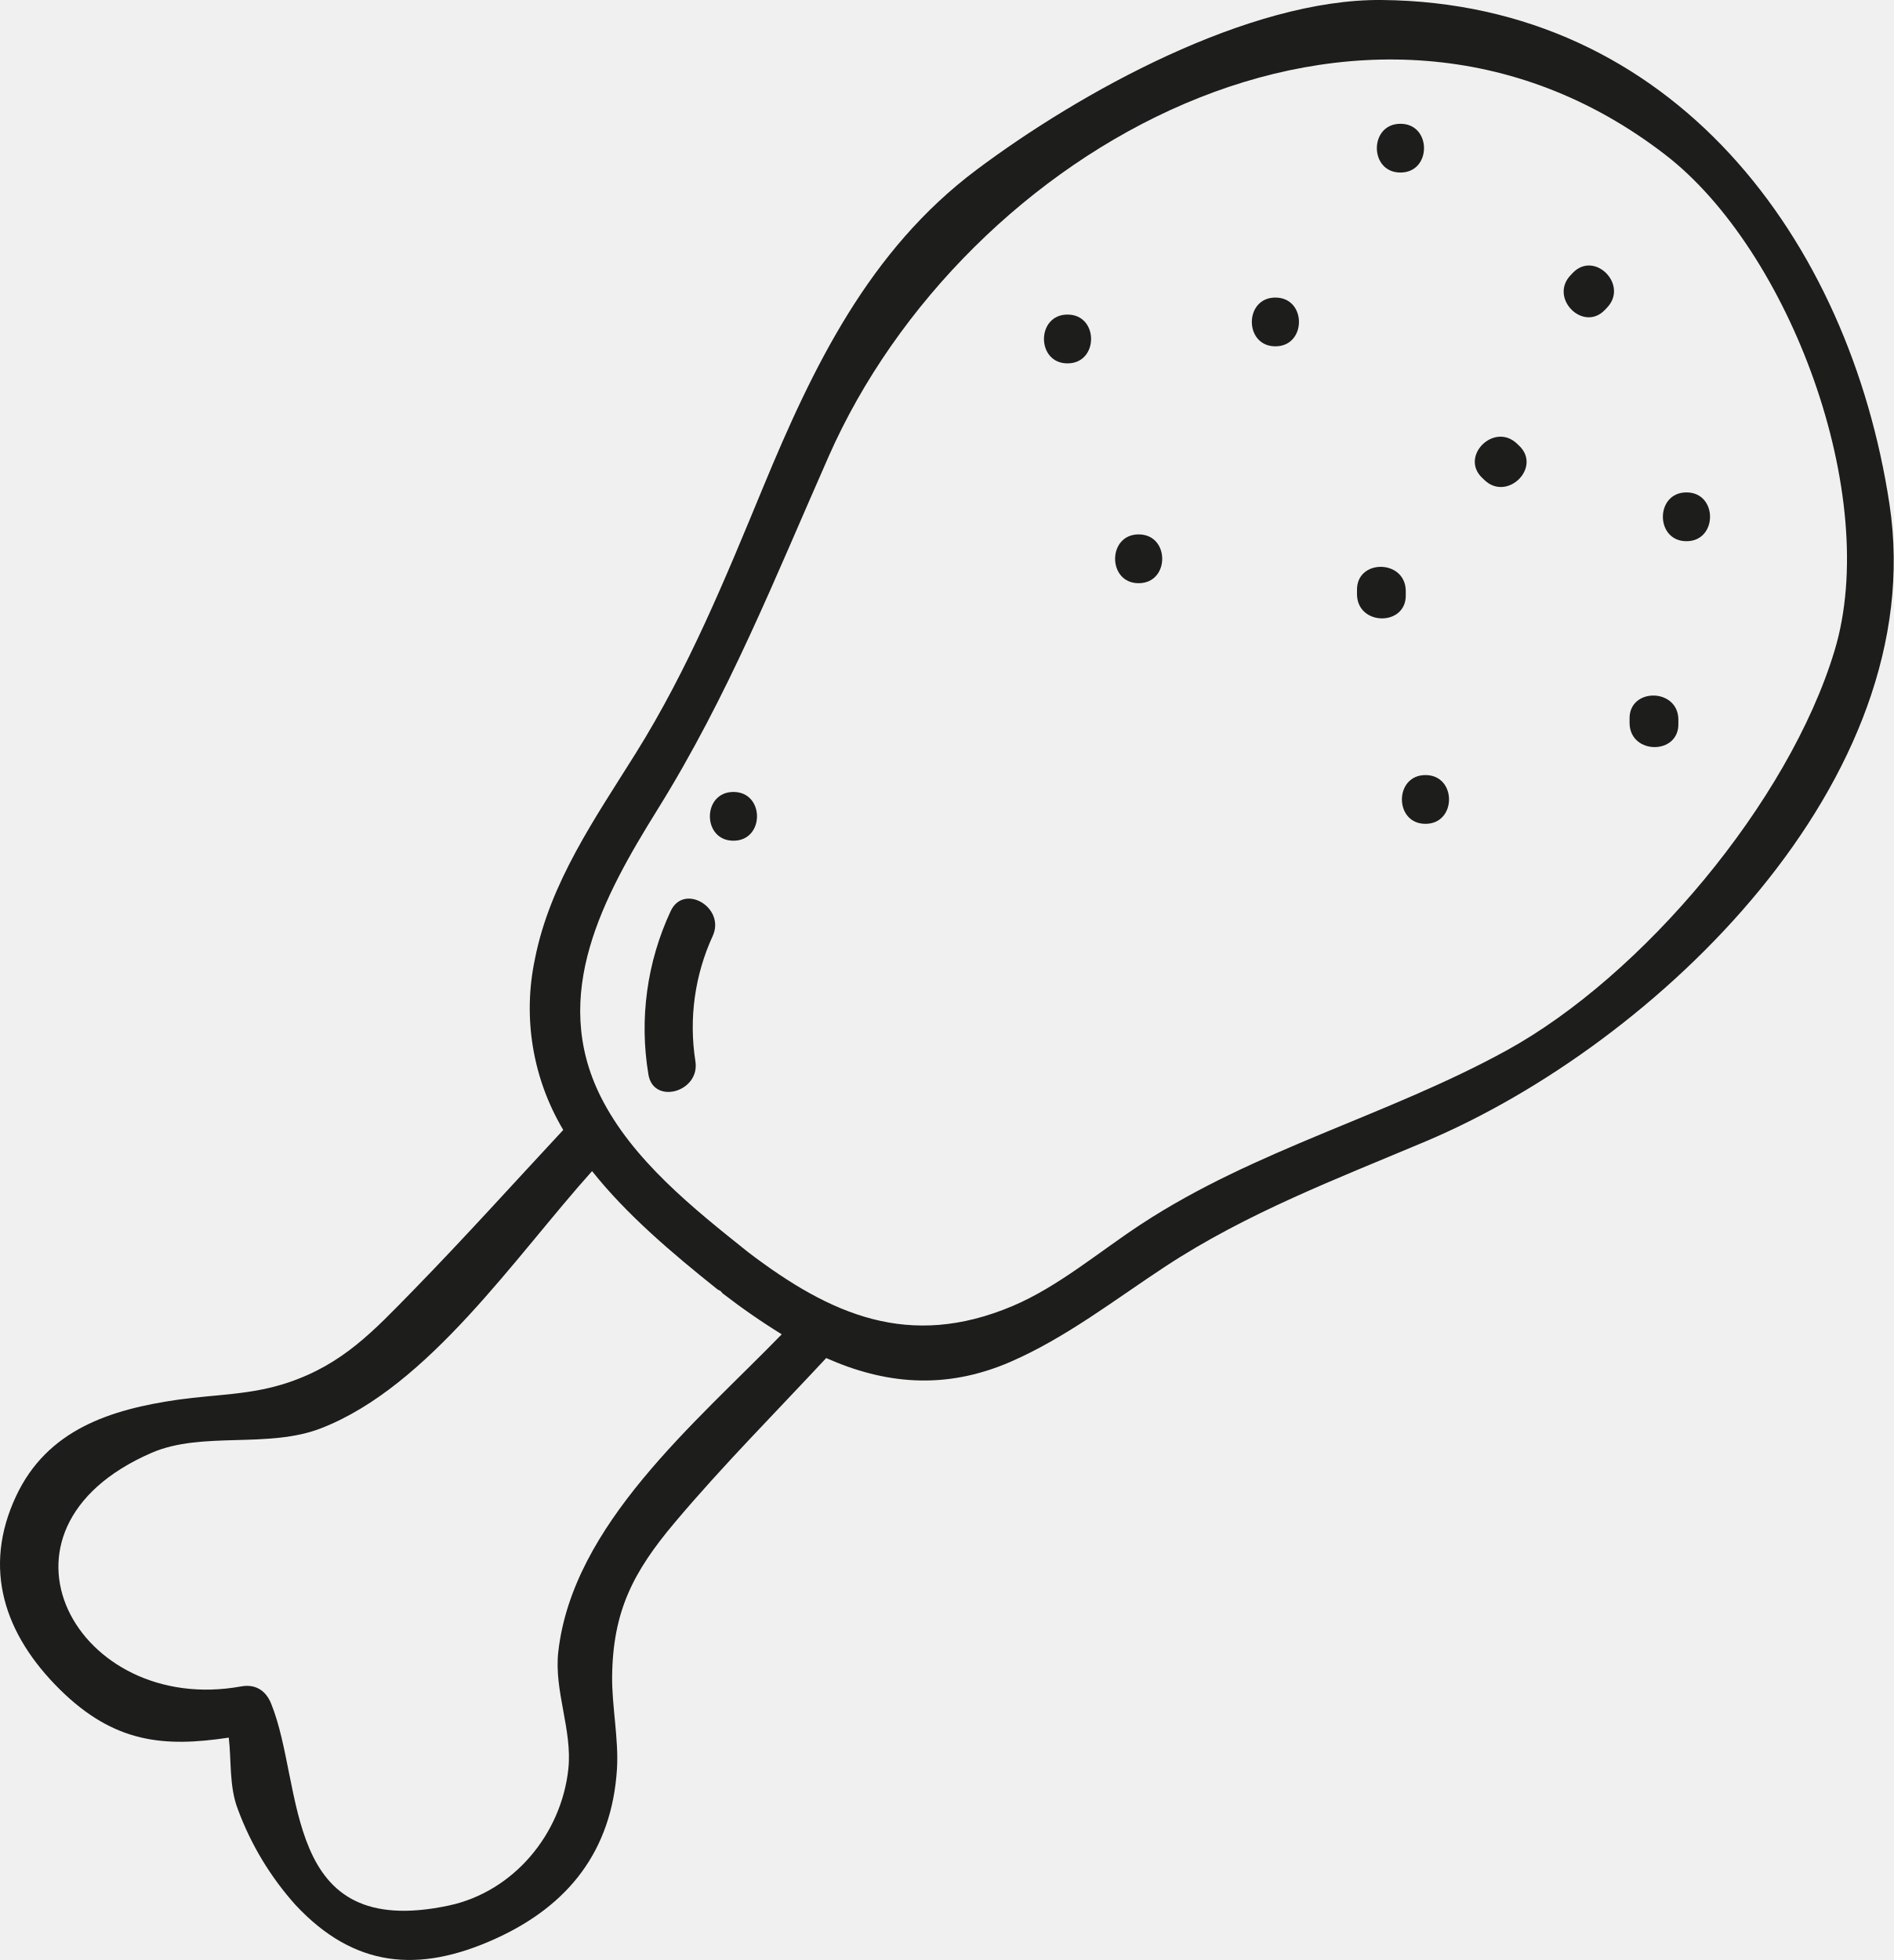
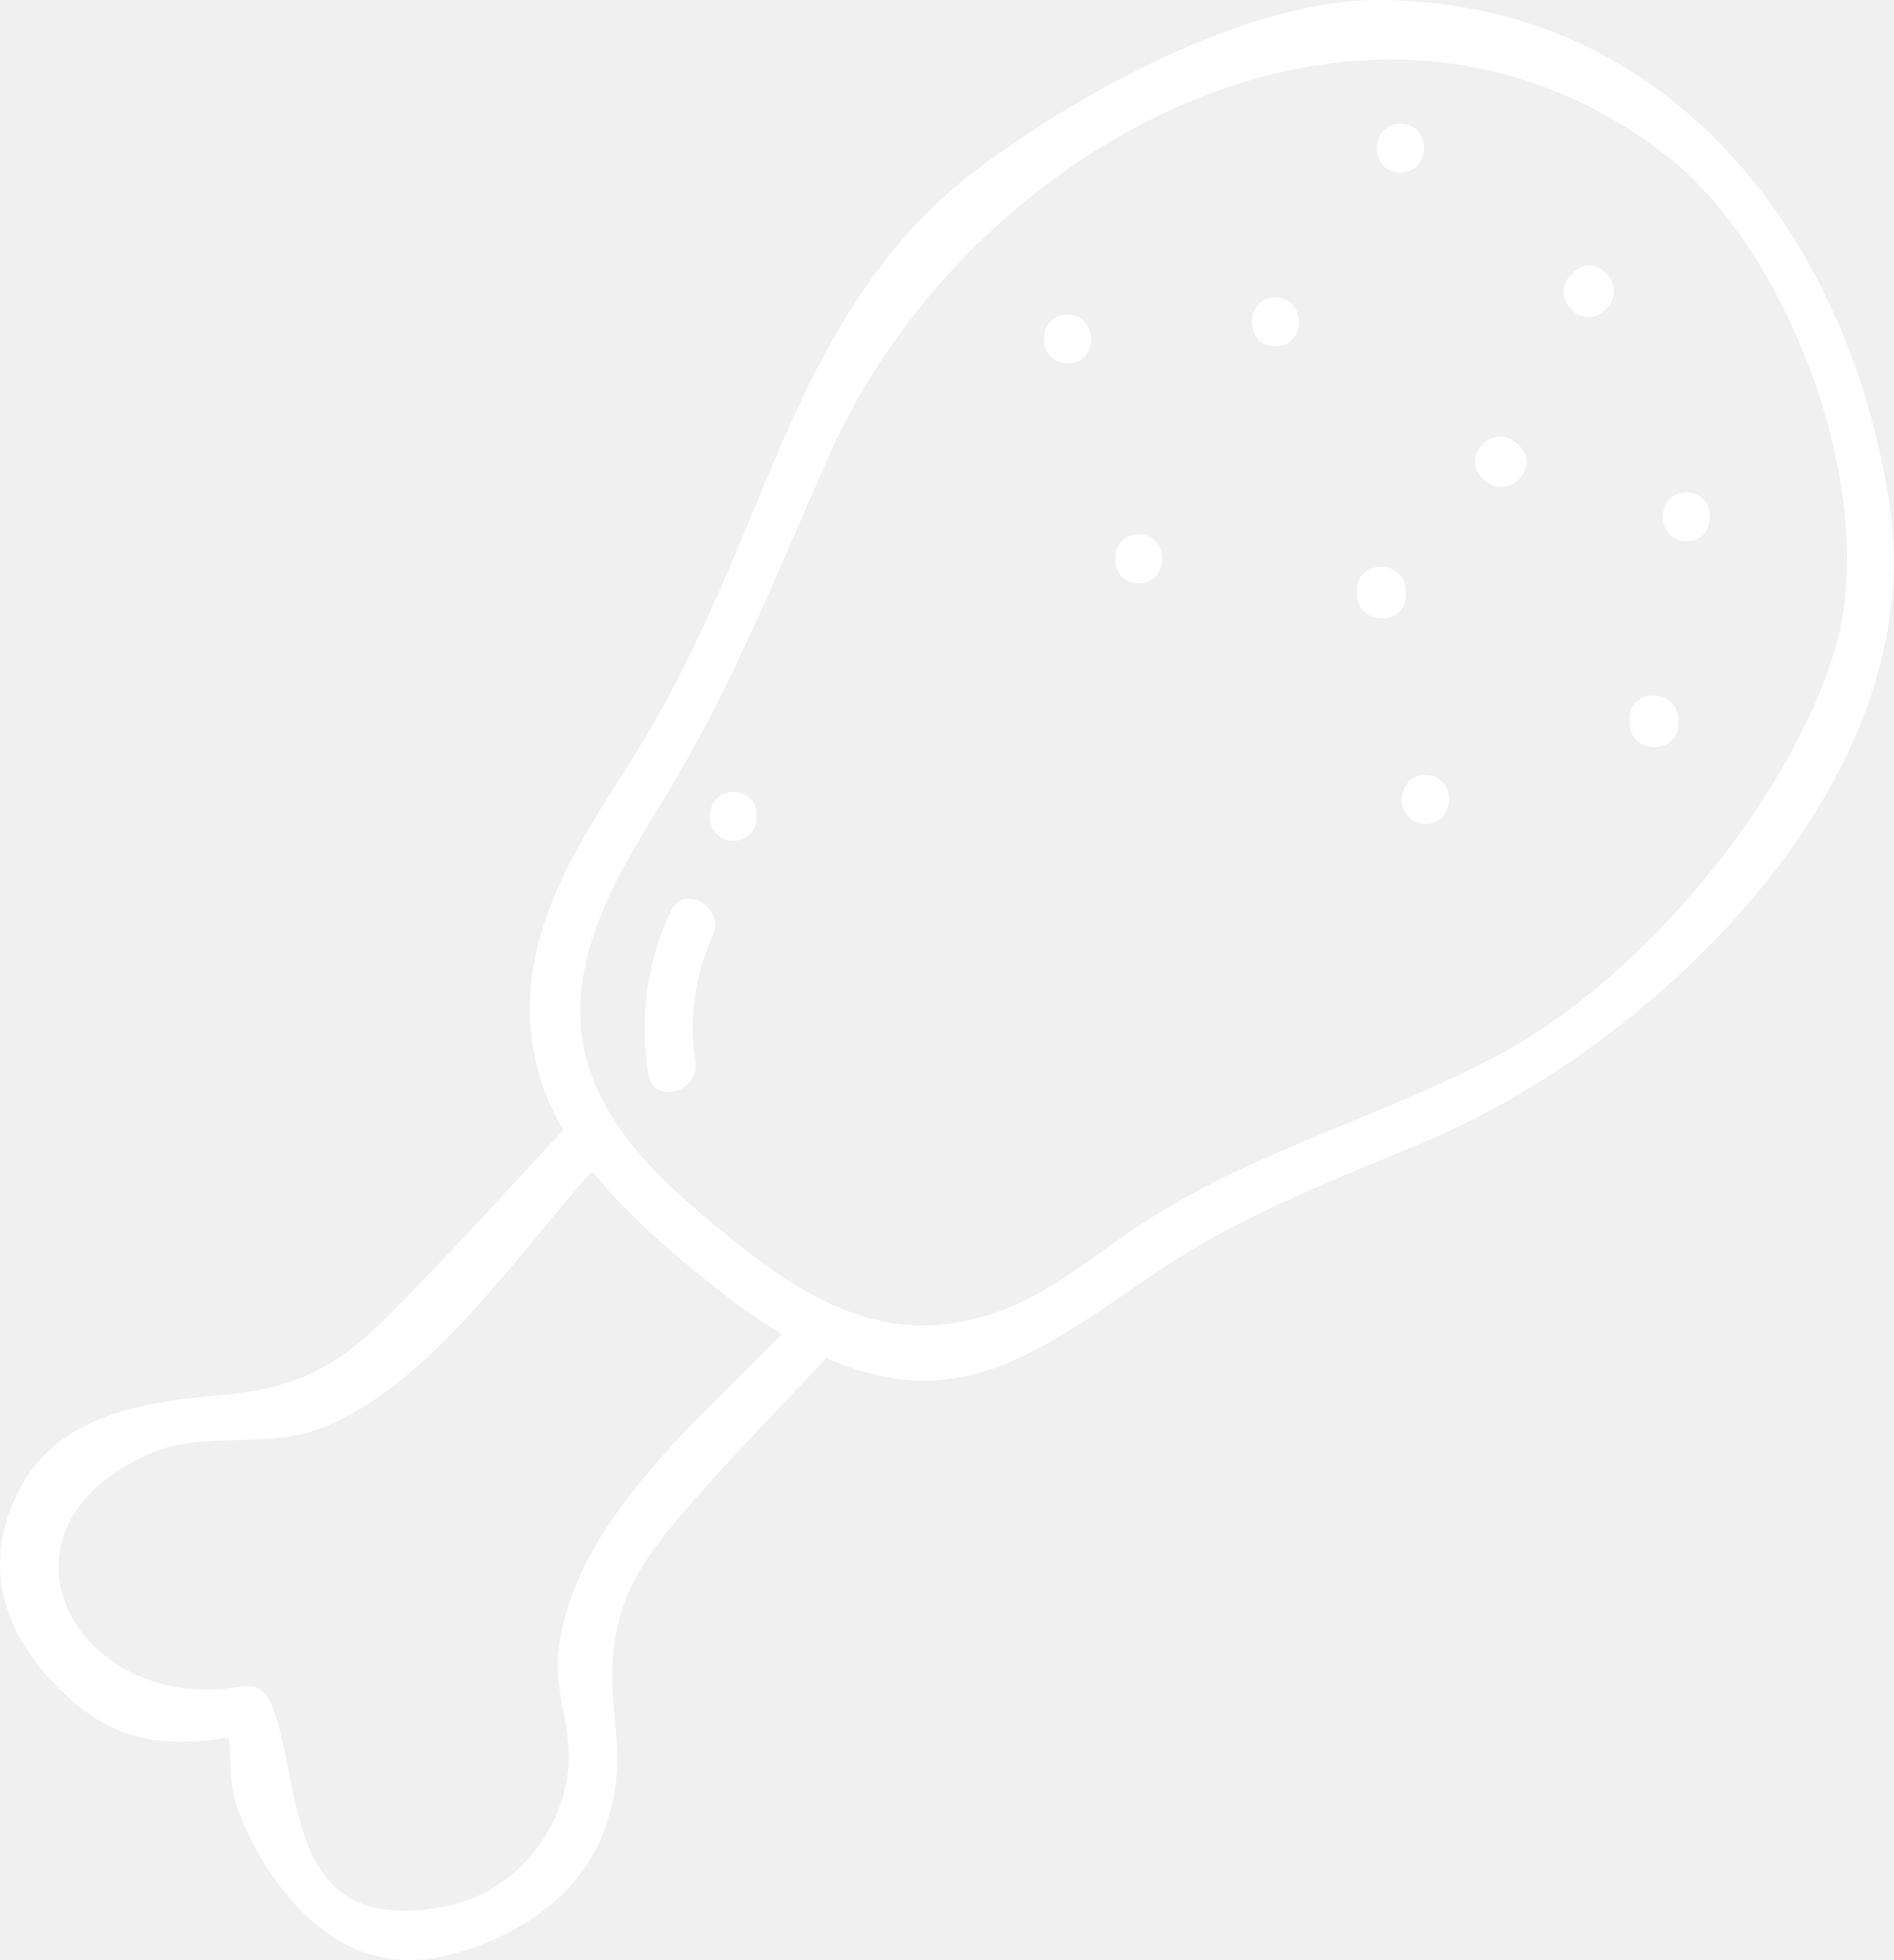
<svg xmlns="http://www.w3.org/2000/svg" id="icon" viewBox="0 0 458.7 474.71">
  <defs>
-     <style>.cls-1{fill:#1d1d1b;}</style>
+     <style>.cls-1{fill:#ffffff;}</style>
  </defs>
  <path class="cls-1" d="M482.32,138.8c-9.74-64.28-52.54-121.49-123-122.15-32.23-.3-73.15,22.38-98.2,41.17-25.9,19.43-39.51,47.54-51.6,76.77-9.2,22.25-18.11,44.06-30.9,64.53-9.79,15.66-20.76,31.29-24.4,49.79a57.53,57.53,0,0,0,6.86,41.41c-12.1,13-24,26.22-36.38,38.9-9.62,9.84-17,17.84-30.34,22.31-9,3-17.32,2.82-26.49,4.11C51.35,358,36.09,362.91,28.55,379c-8.27,17.62-2.76,33.64,10.62,46.86,13.18,13,25.2,14,40.89,11.64.66,5.48.06,11.78,2.19,17.32a72.14,72.14,0,0,0,14,23.23c14.16,15.16,29.77,16.59,48.31,8.2,17.87-8.07,28.28-21.43,29.53-41.14.45-7.19-1.26-15.33-1.17-22.46.18-15.77,5.09-25.27,15.12-37.19,11.6-13.78,24.45-26.69,36.73-39.89,13.86,6.15,28.52,7.92,44.69.89,13.41-5.83,25.37-15.14,37.53-23.12,19.74-12.94,41.29-21.1,62.94-30.23C426,269.46,492.43,205.52,482.32,138.8ZM159.88,416.69c-1.08,9.51,3.45,19,2.43,28.42-1.7,15.8-13.29,29.74-29,33.07-40.64,8.6-34.85-28.92-43-48.95-1.3-3.17-3.8-4.76-7.27-4.13-39.63,7.22-64.84-37.83-21.69-56.57,12.25-5.32,28.29-.92,41.18-6,26-10.15,46.82-41.39,65.53-62.24,8.36,10.52,19.29,19.8,30.42,28.68a5.81,5.81,0,0,0,.7.36,6.58,6.58,0,0,0,.5.57A167,167,0,0,0,214,339.82C193,361.42,163.37,385.9,159.88,416.69ZM469,174.28C457.9,211,422.37,253.05,389.6,271.05c-28.85,15.85-60.82,23.91-88.53,42.09C291,319.72,281,328.29,269.84,333c-25,10.52-44,2.11-63.88-13-13.28-10.59-28.2-22.45-35.84-37.8-12.28-24.66.64-48.32,13.83-69.54,17.19-27.64,28.36-55.89,41.44-85.52C258.19,52.85,355.2-2,428,54.12,458.08,77.28,480.39,136.72,469,174.28Z" transform="translate(-24.65 -16.65)" />
  <path class="cls-1" d="M283.22,92.84c-7.6,0-7.61,11.82,0,11.82S290.84,92.84,283.22,92.84Z" transform="translate(-24.65 -16.65)" />
  <path class="cls-1" d="M300.45,146.08c-7.6,0-7.61,11.82,0,11.82S308.07,146.08,300.45,146.08Z" transform="translate(-24.65 -16.65)" />
  <path class="cls-1" d="M365.15,159.64c-.21-7.59-12-7.62-11.81,0l0,1.08c.21,7.59,12,7.62,11.81,0Z" transform="translate(-24.65 -16.65)" />
  <path class="cls-1" d="M333.57,88.72c-7.6,0-7.61,11.81,0,11.81S341.19,88.72,333.57,88.72Z" transform="translate(-24.65 -16.65)" />
  <path class="cls-1" d="M363.86,58.44c7.61,0,7.62-11.81,0-11.81S356.25,58.44,363.86,58.44Z" transform="translate(-24.65 -16.65)" />
  <path class="cls-1" d="M392.05,124.07c-5.53-5.22-13.9,3.12-8.36,8.35l.56.53c5.52,5.22,13.89-3.12,8.35-8.36Z" transform="translate(-24.65 -16.65)" />
  <path class="cls-1" d="M405.58,82.77c-.17.19-.35.37-.53.56-5.22,5.52,3.12,13.89,8.36,8.35l.53-.56C419.16,85.6,410.82,77.23,405.58,82.77Z" transform="translate(-24.65 -16.65)" />
  <path class="cls-1" d="M433.14,147.73c7.61,0,7.62-11.82,0-11.82S425.53,147.73,433.14,147.73Z" transform="translate(-24.65 -16.65)" />
  <path class="cls-1" d="M369.92,204.37c-7.6,0-7.61,11.81,0,11.81S377.54,204.37,369.92,204.37Z" transform="translate(-24.65 -16.65)" />
  <path class="cls-1" d="M419.36,190.81l0,1.09c.21,7.58,12,7.61,11.82,0l0-1.09C431,183.23,419.15,183.19,419.36,190.81Z" transform="translate(-24.65 -16.65)" />
  <path class="cls-1" d="M187.08,237.36a67.3,67.3,0,0,0-5.38,39.48c1.17,7.49,12.56,4.31,11.39-3.14a53,53,0,0,1,4.2-30.38C200.42,236.46,190.24,230.44,187.08,237.36Z" transform="translate(-24.65 -16.65)" />
  <path class="cls-1" d="M202.3,208.46c-7.6,0-7.61,11.81,0,11.81S209.92,208.46,202.3,208.46Z" transform="translate(-24.65 -16.65)" />
</svg>
